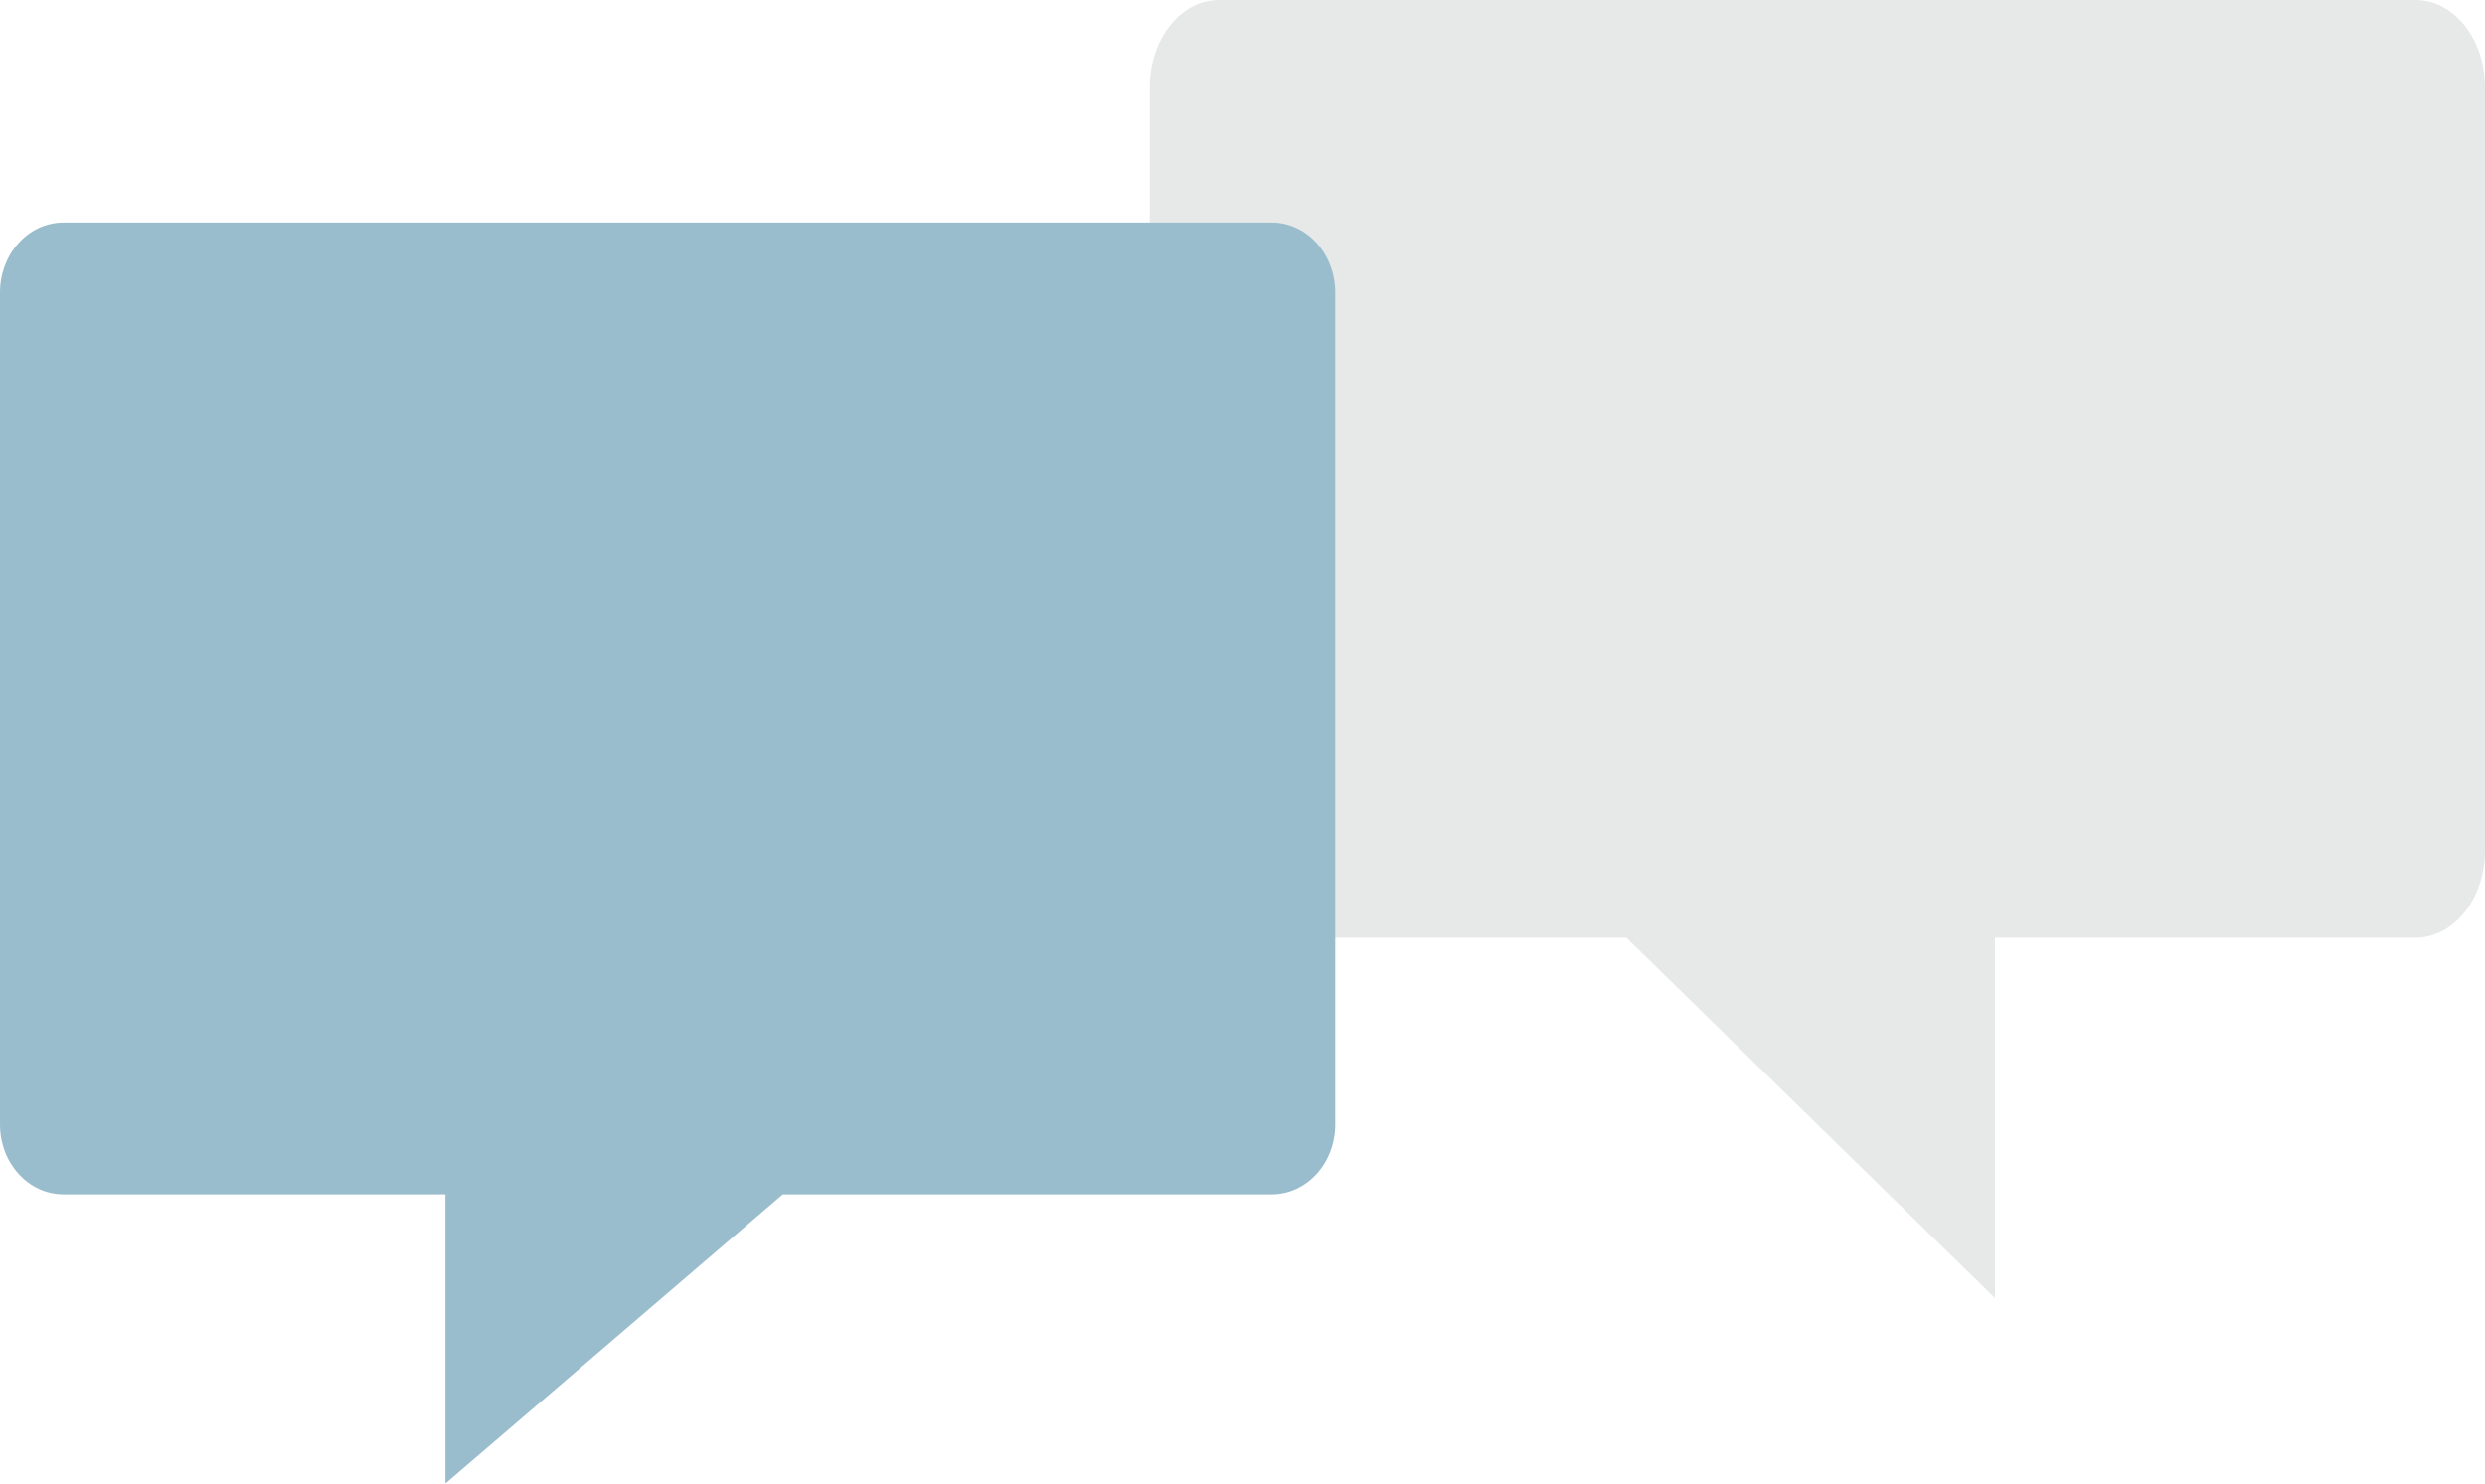
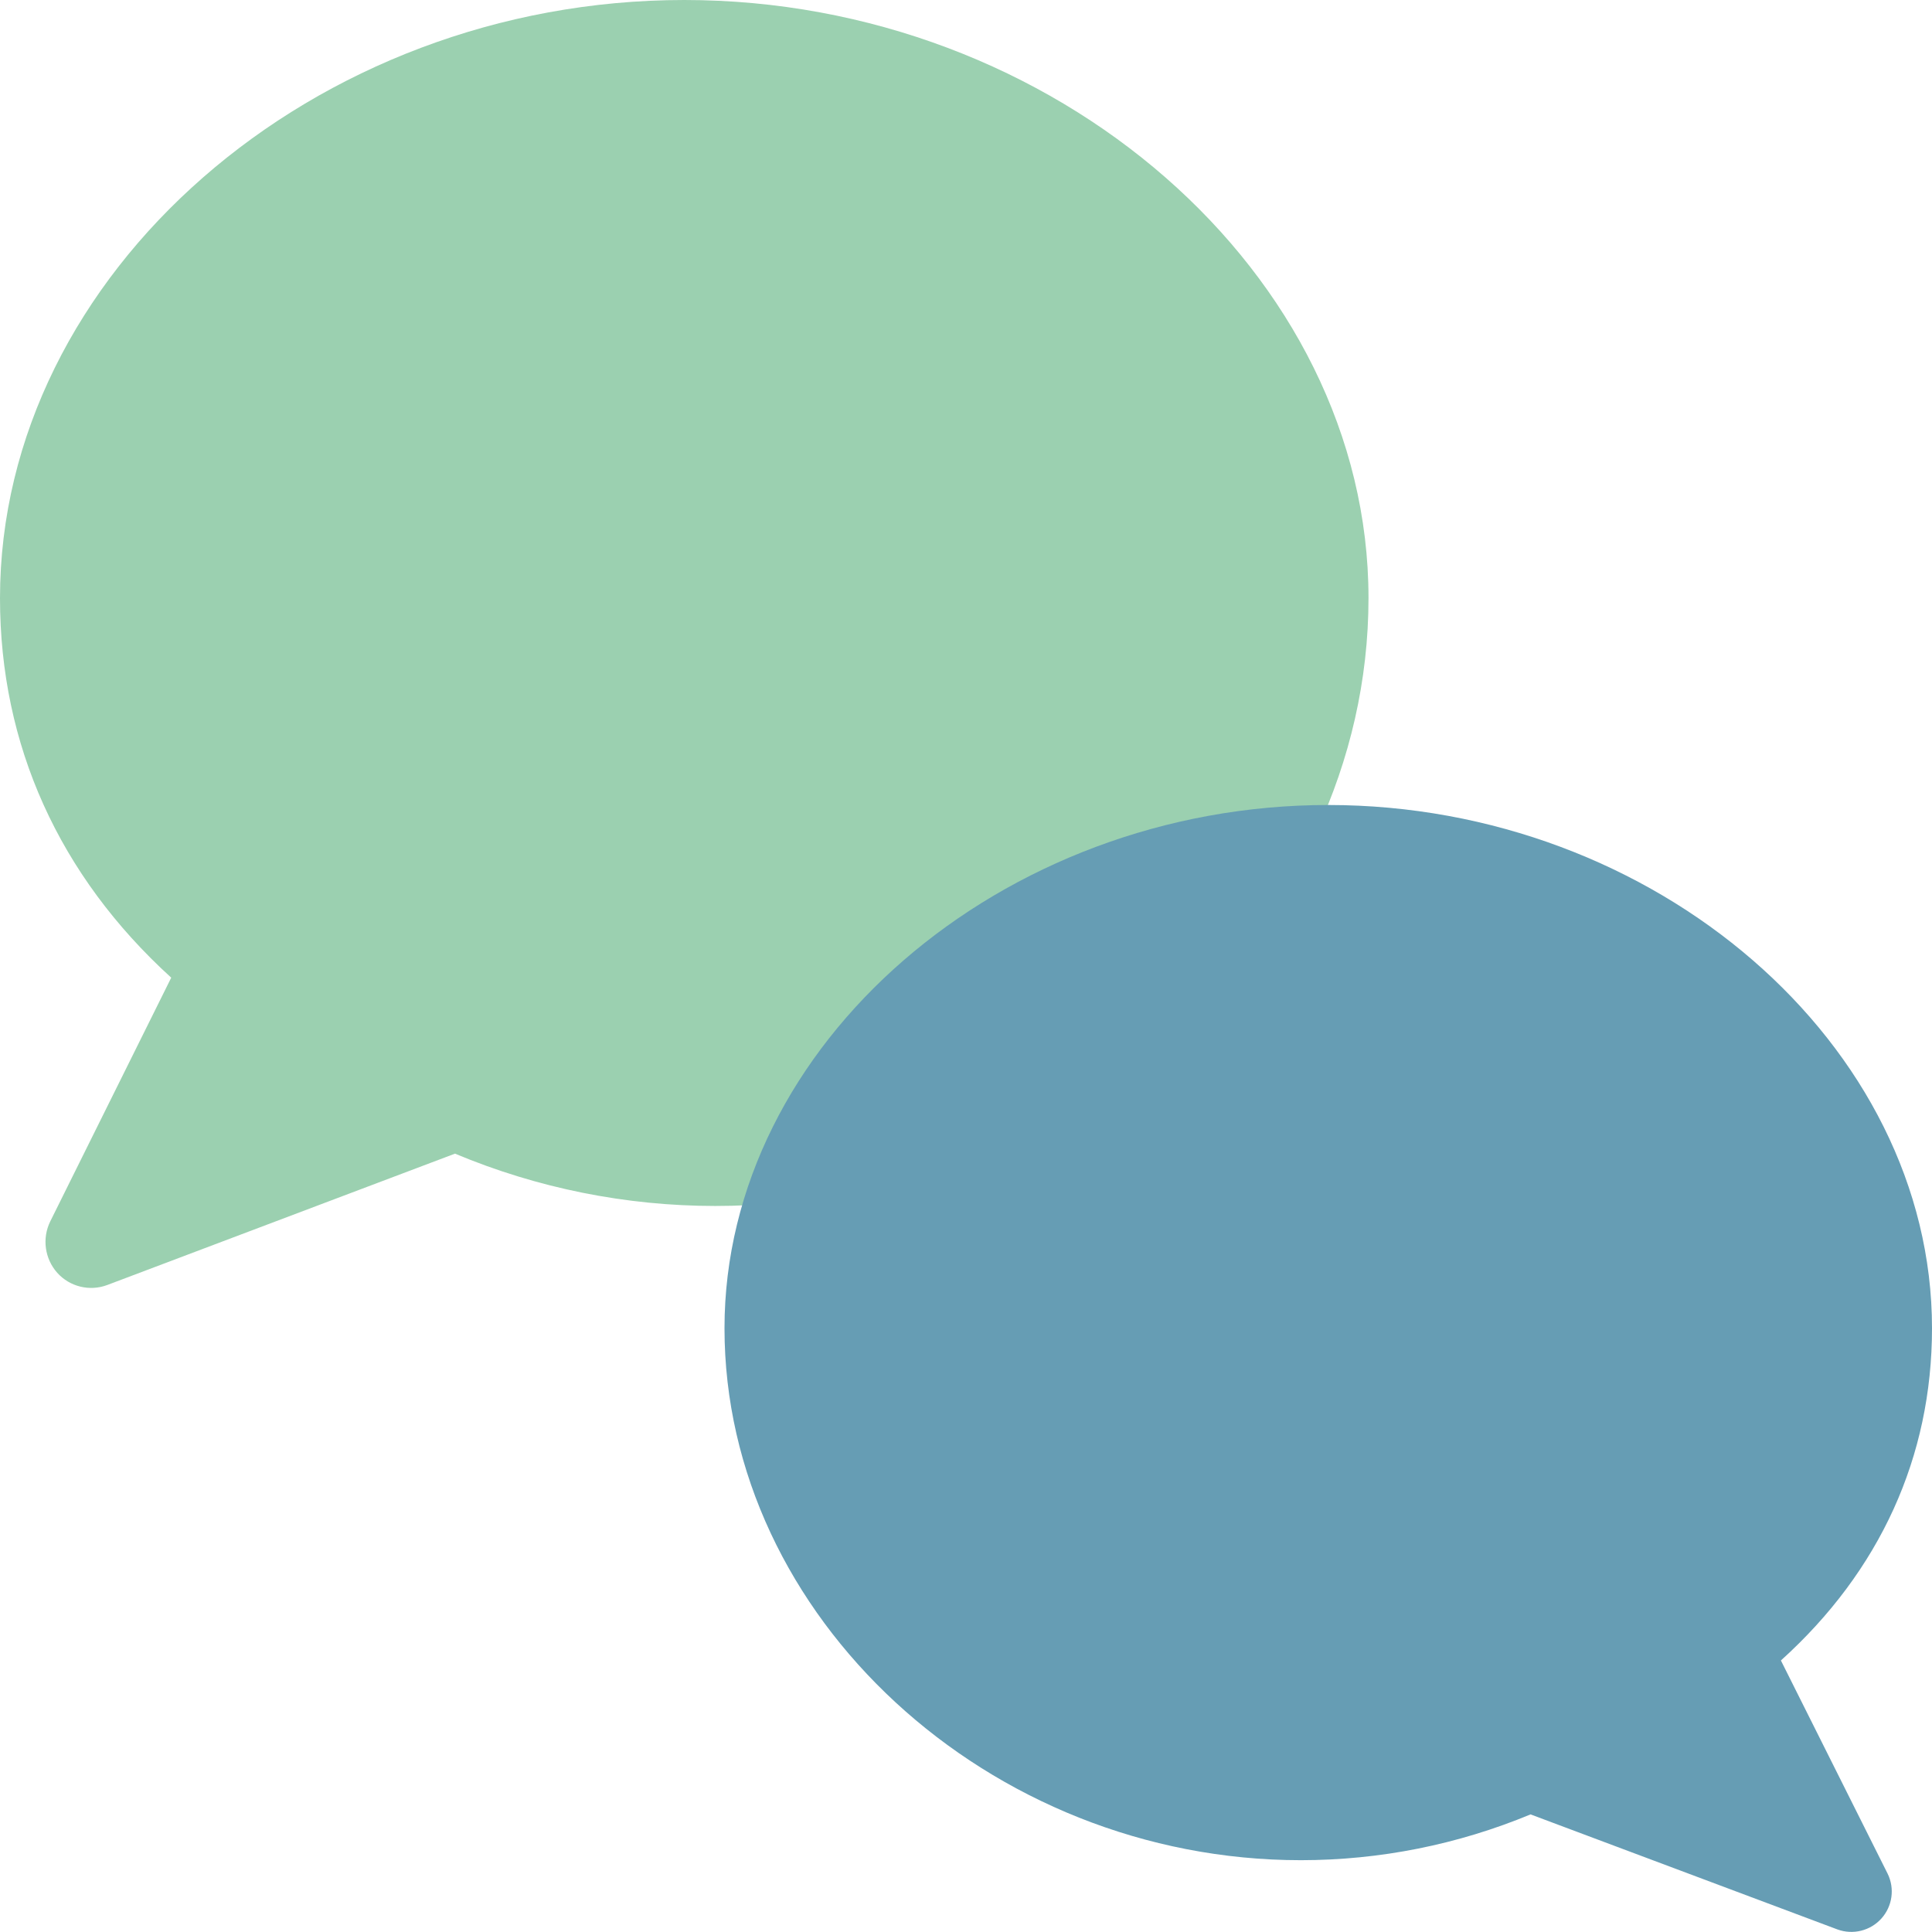
- <svg xmlns="http://www.w3.org/2000/svg" width="67" height="40">
-   <g fill="none" fill-rule="evenodd">
-     <path fill="#E7E9E9" d="M32.868 0h32.264C66.163 0 67 1.053 67 2.35v20.581c0 1.3-.837 2.352-1.868 2.352H53.787V35l-9.937-9.717H32.868c-1.032 0-1.868-1.052-1.868-2.352V2.35C31 1.053 31.836 0 32.868 0" />
-     <path fill="#99BDCD" d="M34.29 6H1.71C.766 6 0 6.845 0 7.887v22.43c0 1.043.766 1.886 1.71 1.886h10.3V40l9.094-7.797H34.29c.945 0 1.711-.843 1.711-1.886V7.887C36 6.845 35.234 6 34.29 6" />
+ <svg xmlns="http://www.w3.org/2000/svg" width="24" height="24" viewBox="0 0 24 24">
+   <g fill="none" fill-rule="nonzero">
+     <path fill="#9BD0B0" d="M2.127 12.145C.733 10.877 0 9.255 0 7.43 0 3.402 3.893 0 8.5 0S17 3.402 17 7.429c0 4.093-3.716 7.552-8.115 7.552a8.372 8.372 0 0 1-3.233-.65l-4.32 1.632a.567.567 0 0 1-.621-.152.578.578 0 0 1-.087-.638l1.503-3.028z" />
+     <path fill="#669DB4" d="M22.123 20.627C23.353 19.517 24 18.098 24 16.5c0-3.523-3.435-6.5-7.5-6.5-4.065 0-7.5 2.977-7.5 6.5 0 3.582 3.279 6.608 7.16 6.608a7.44 7.44 0 0 0 2.853-.569l3.812 1.429a.502.502 0 0 0 .624-.692l-1.326-2.649z" />
  </g>
</svg>
